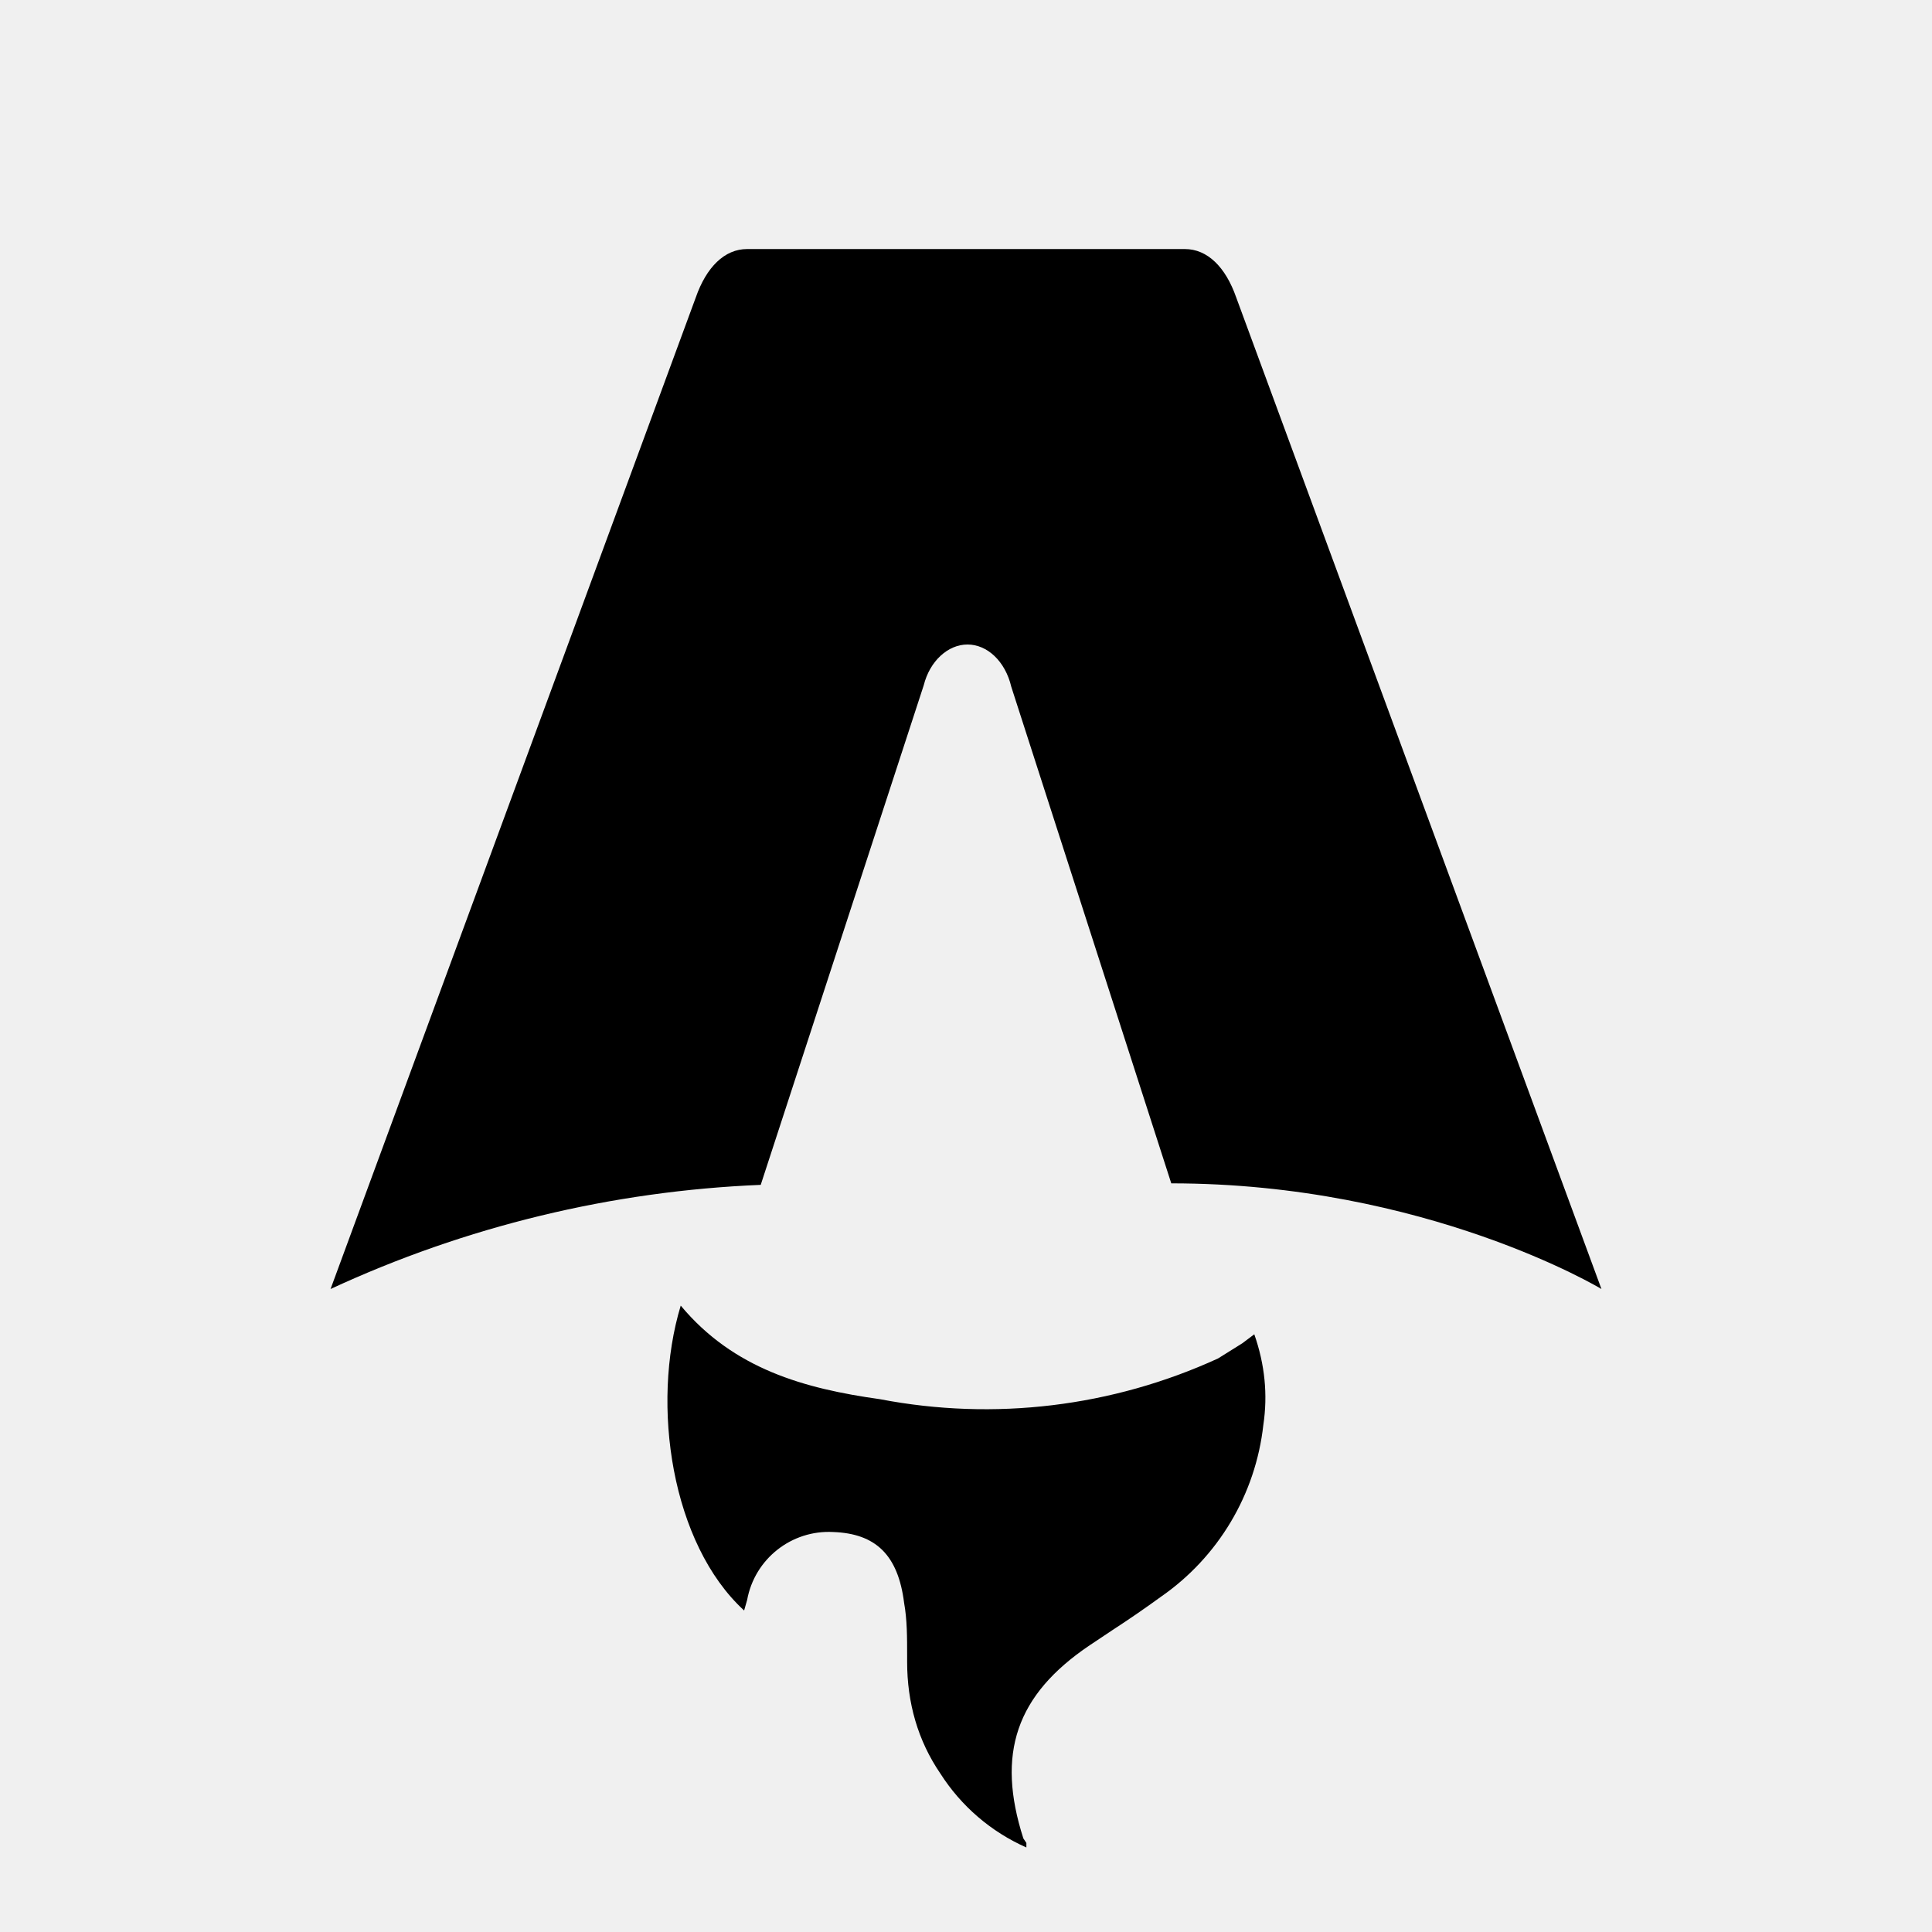
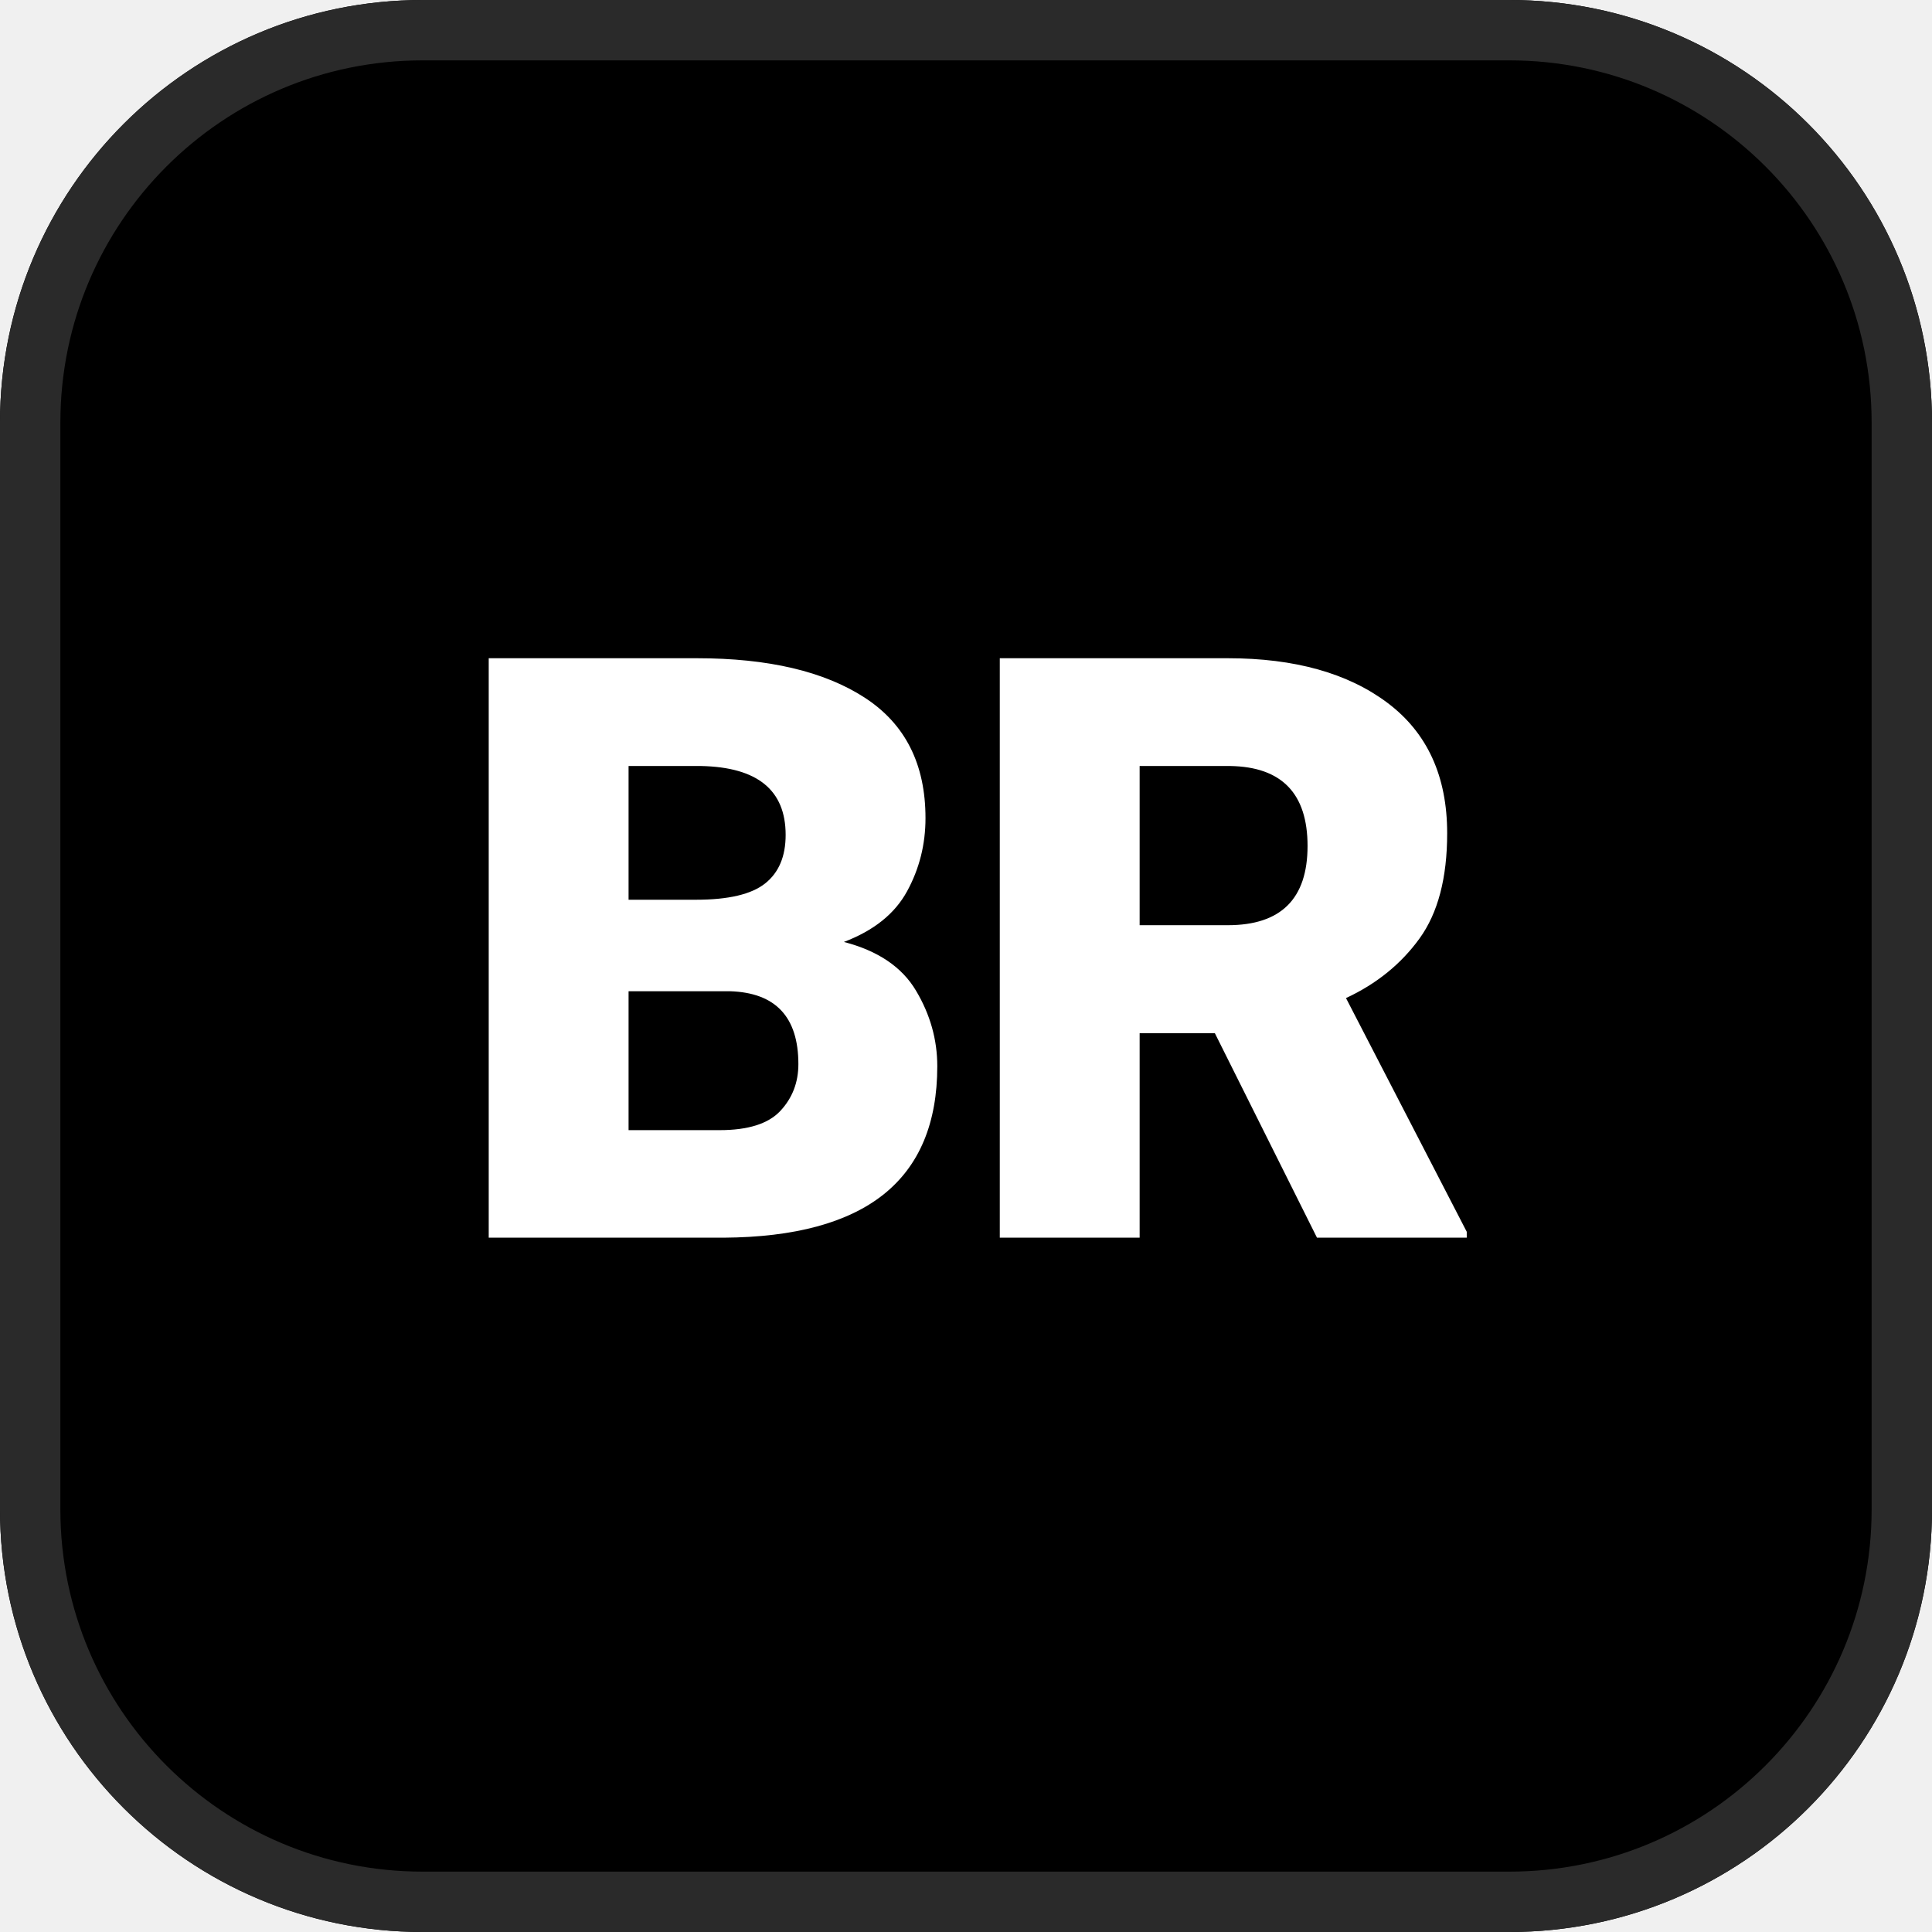
- <svg xmlns="http://www.w3.org/2000/svg" fill="none" viewBox="0 0 128 128">
-   <path d="M50.4 78.5a75.1 75.1 0 0 0-28.5 6.9l24.2-65.7c.7-2 1.9-3.2 3.4-3.2h29c1.5 0 2.7 1.2 3.4 3.2l24.2 65.7s-11.6-7-28.5-7L67 45.5c-.4-1.7-1.6-2.8-2.9-2.8-1.3 0-2.5 1.1-2.9 2.7L50.4 78.5Zm-1.1 28.2Zm-4.2-20.2c-2 6.6-.6 15.8 4.2 20.2a17.5 17.5 0 0 1 .2-.7 5.5 5.5 0 0 1 5.7-4.5c2.8.1 4.3 1.5 4.7 4.7.2 1.1.2 2.3.2 3.5v.4c0 2.7.7 5.2 2.2 7.4a13 13 0 0 0 5.7 4.9v-.3l-.2-.3c-1.8-5.6-.5-9.5 4.4-12.8l1.5-1a73 73 0 0 0 3.2-2.2 16 16 0 0 0 6.8-11.4c.3-2 .1-4-.6-6l-.8.6-1.6 1a37 37 0 0 1-22.4 2.7c-5-.7-9.7-2-13.2-6.2Z" />
-   <style>
-         path { fill: #000; }
-         @media (prefers-color-scheme: dark) {
-             path { fill: #FFF; }
-         }
-     </style>
+ <svg xmlns="http://www.w3.org/2000/svg" viewBox="0 0 128 128">
+   <rect width="128" height="128" rx="28" fill="#000000" />
+   <rect x="2" y="2" width="124" height="124" rx="26" fill="none" stroke="#2a2a2a" stroke-width="4" />
+   <text x="64" y="82" font-family="system-ui, -apple-system, BlinkMacSystemFont, 'Segoe UI', Roboto, Arial, sans-serif" font-weight="900" font-size="54" fill="#ffffff" text-anchor="middle" letter-spacing="-1">BR</text>
</svg>
